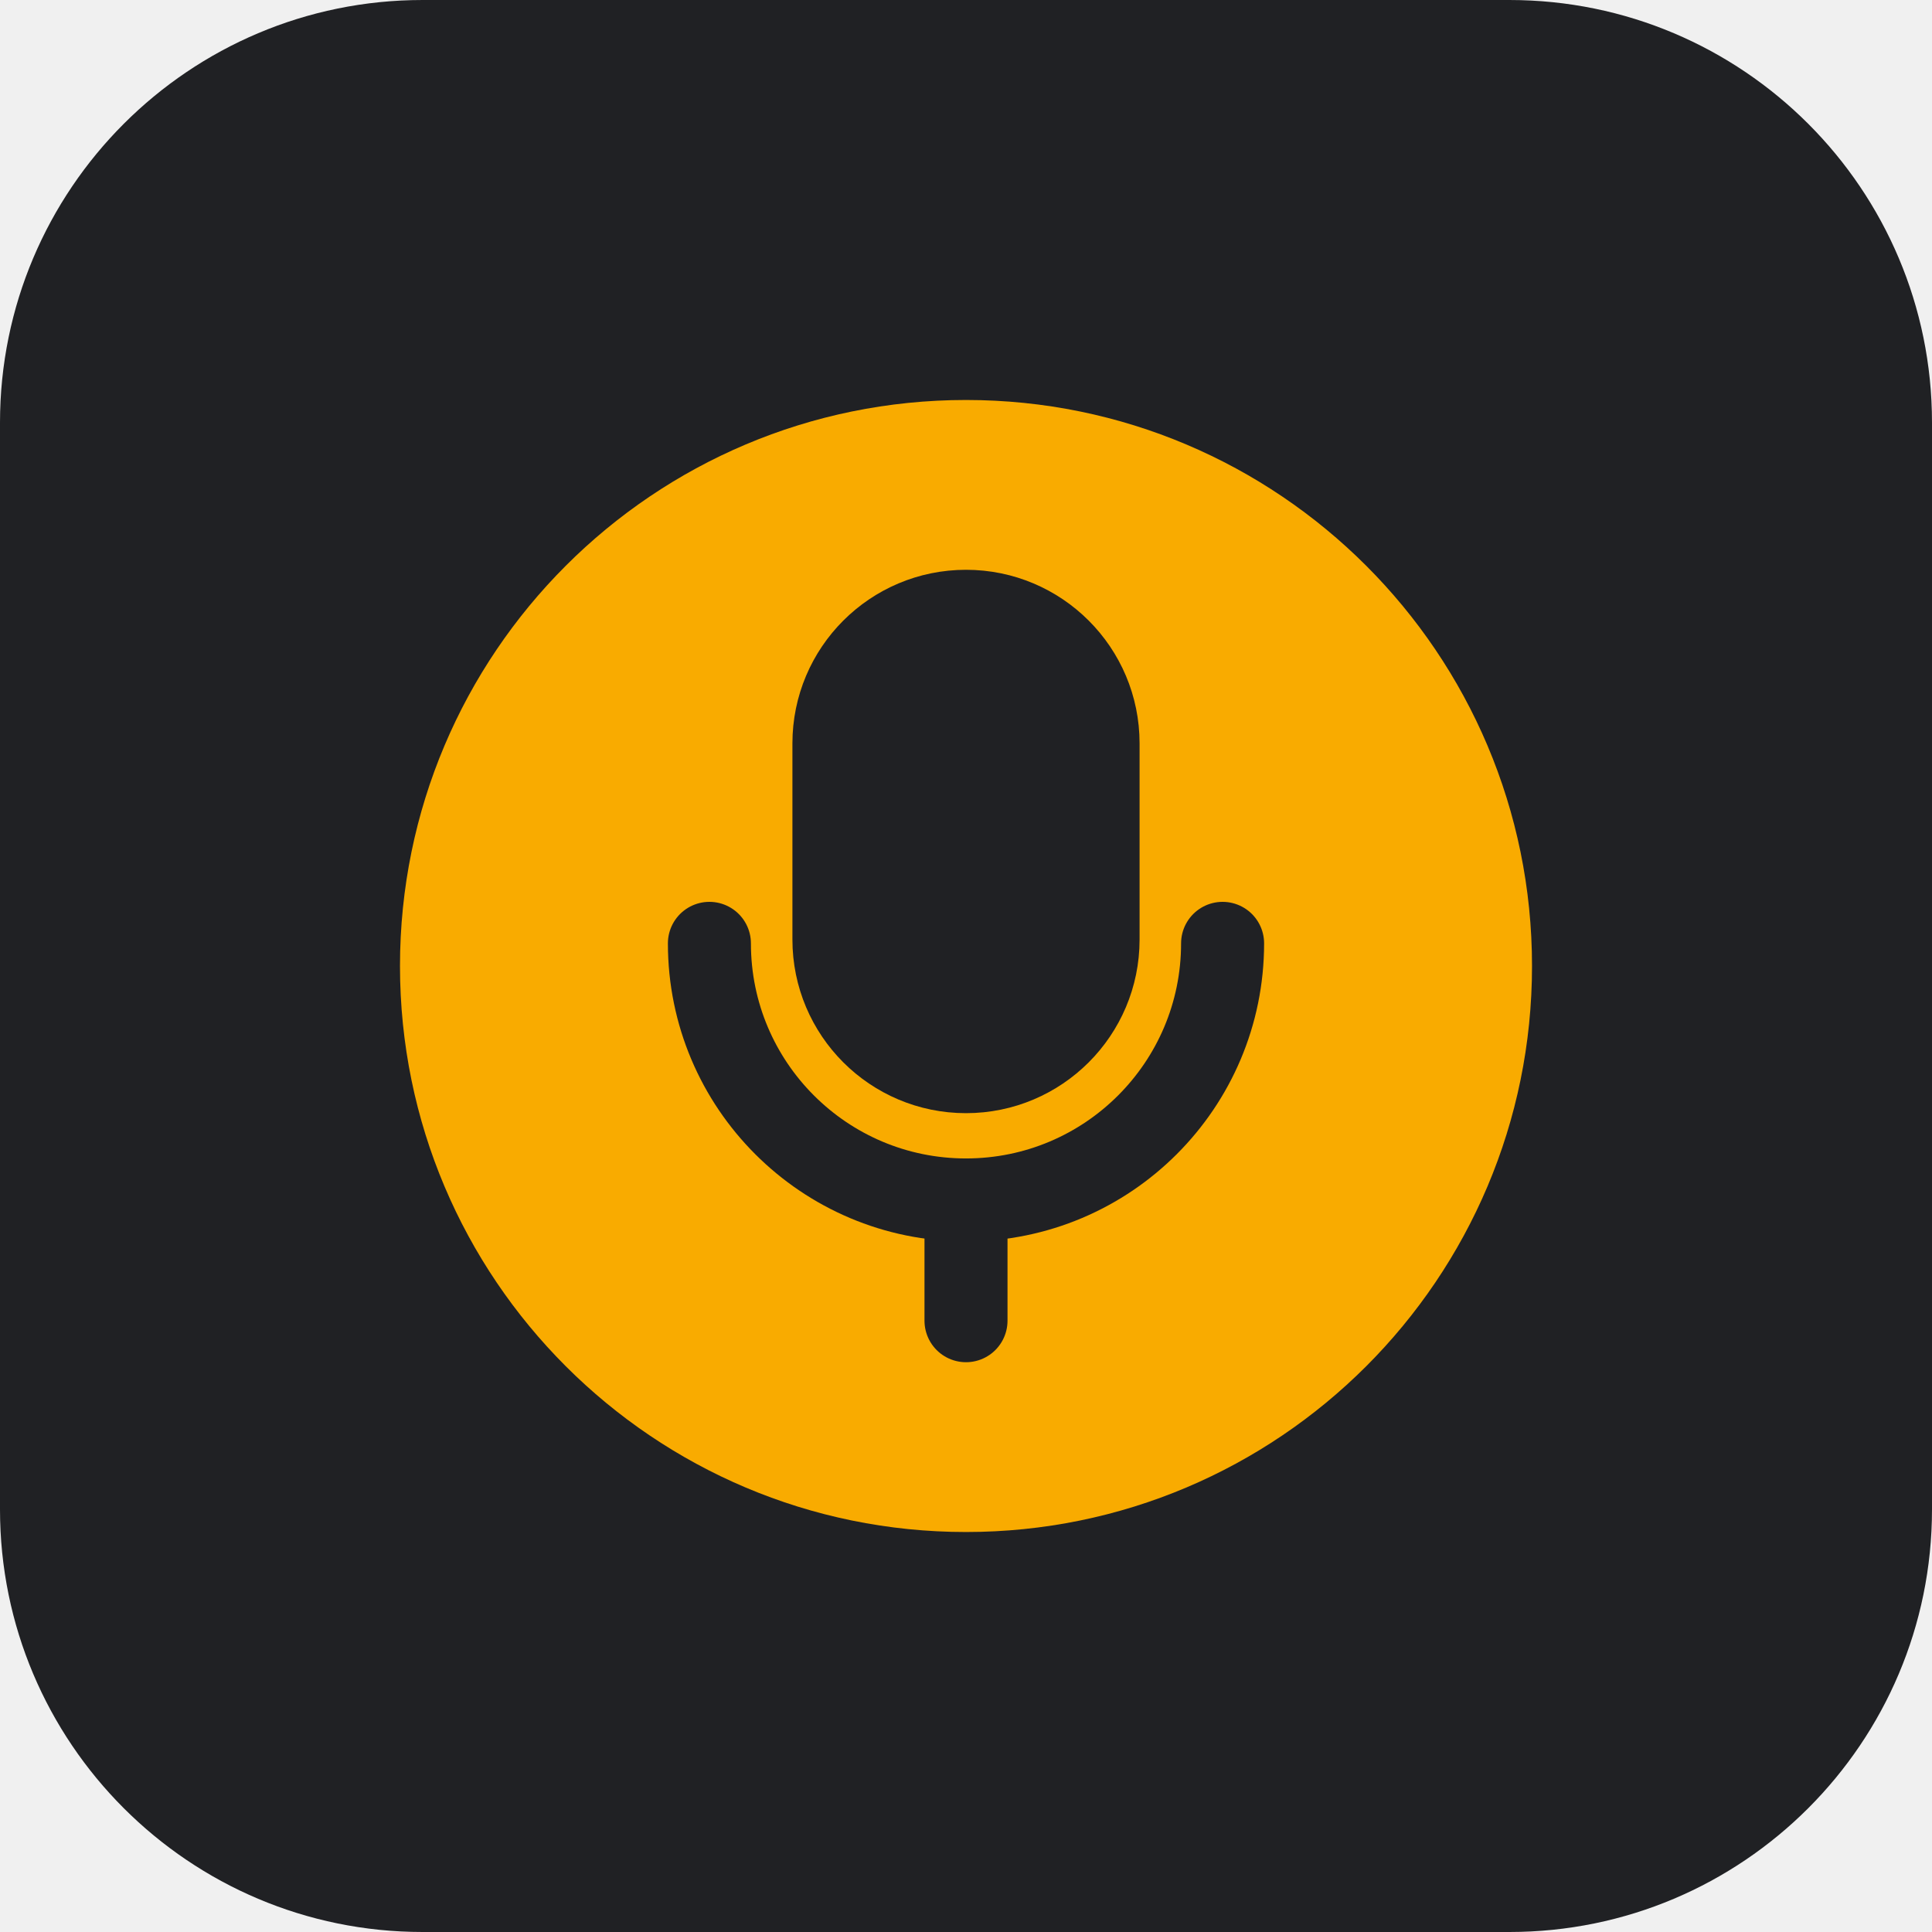
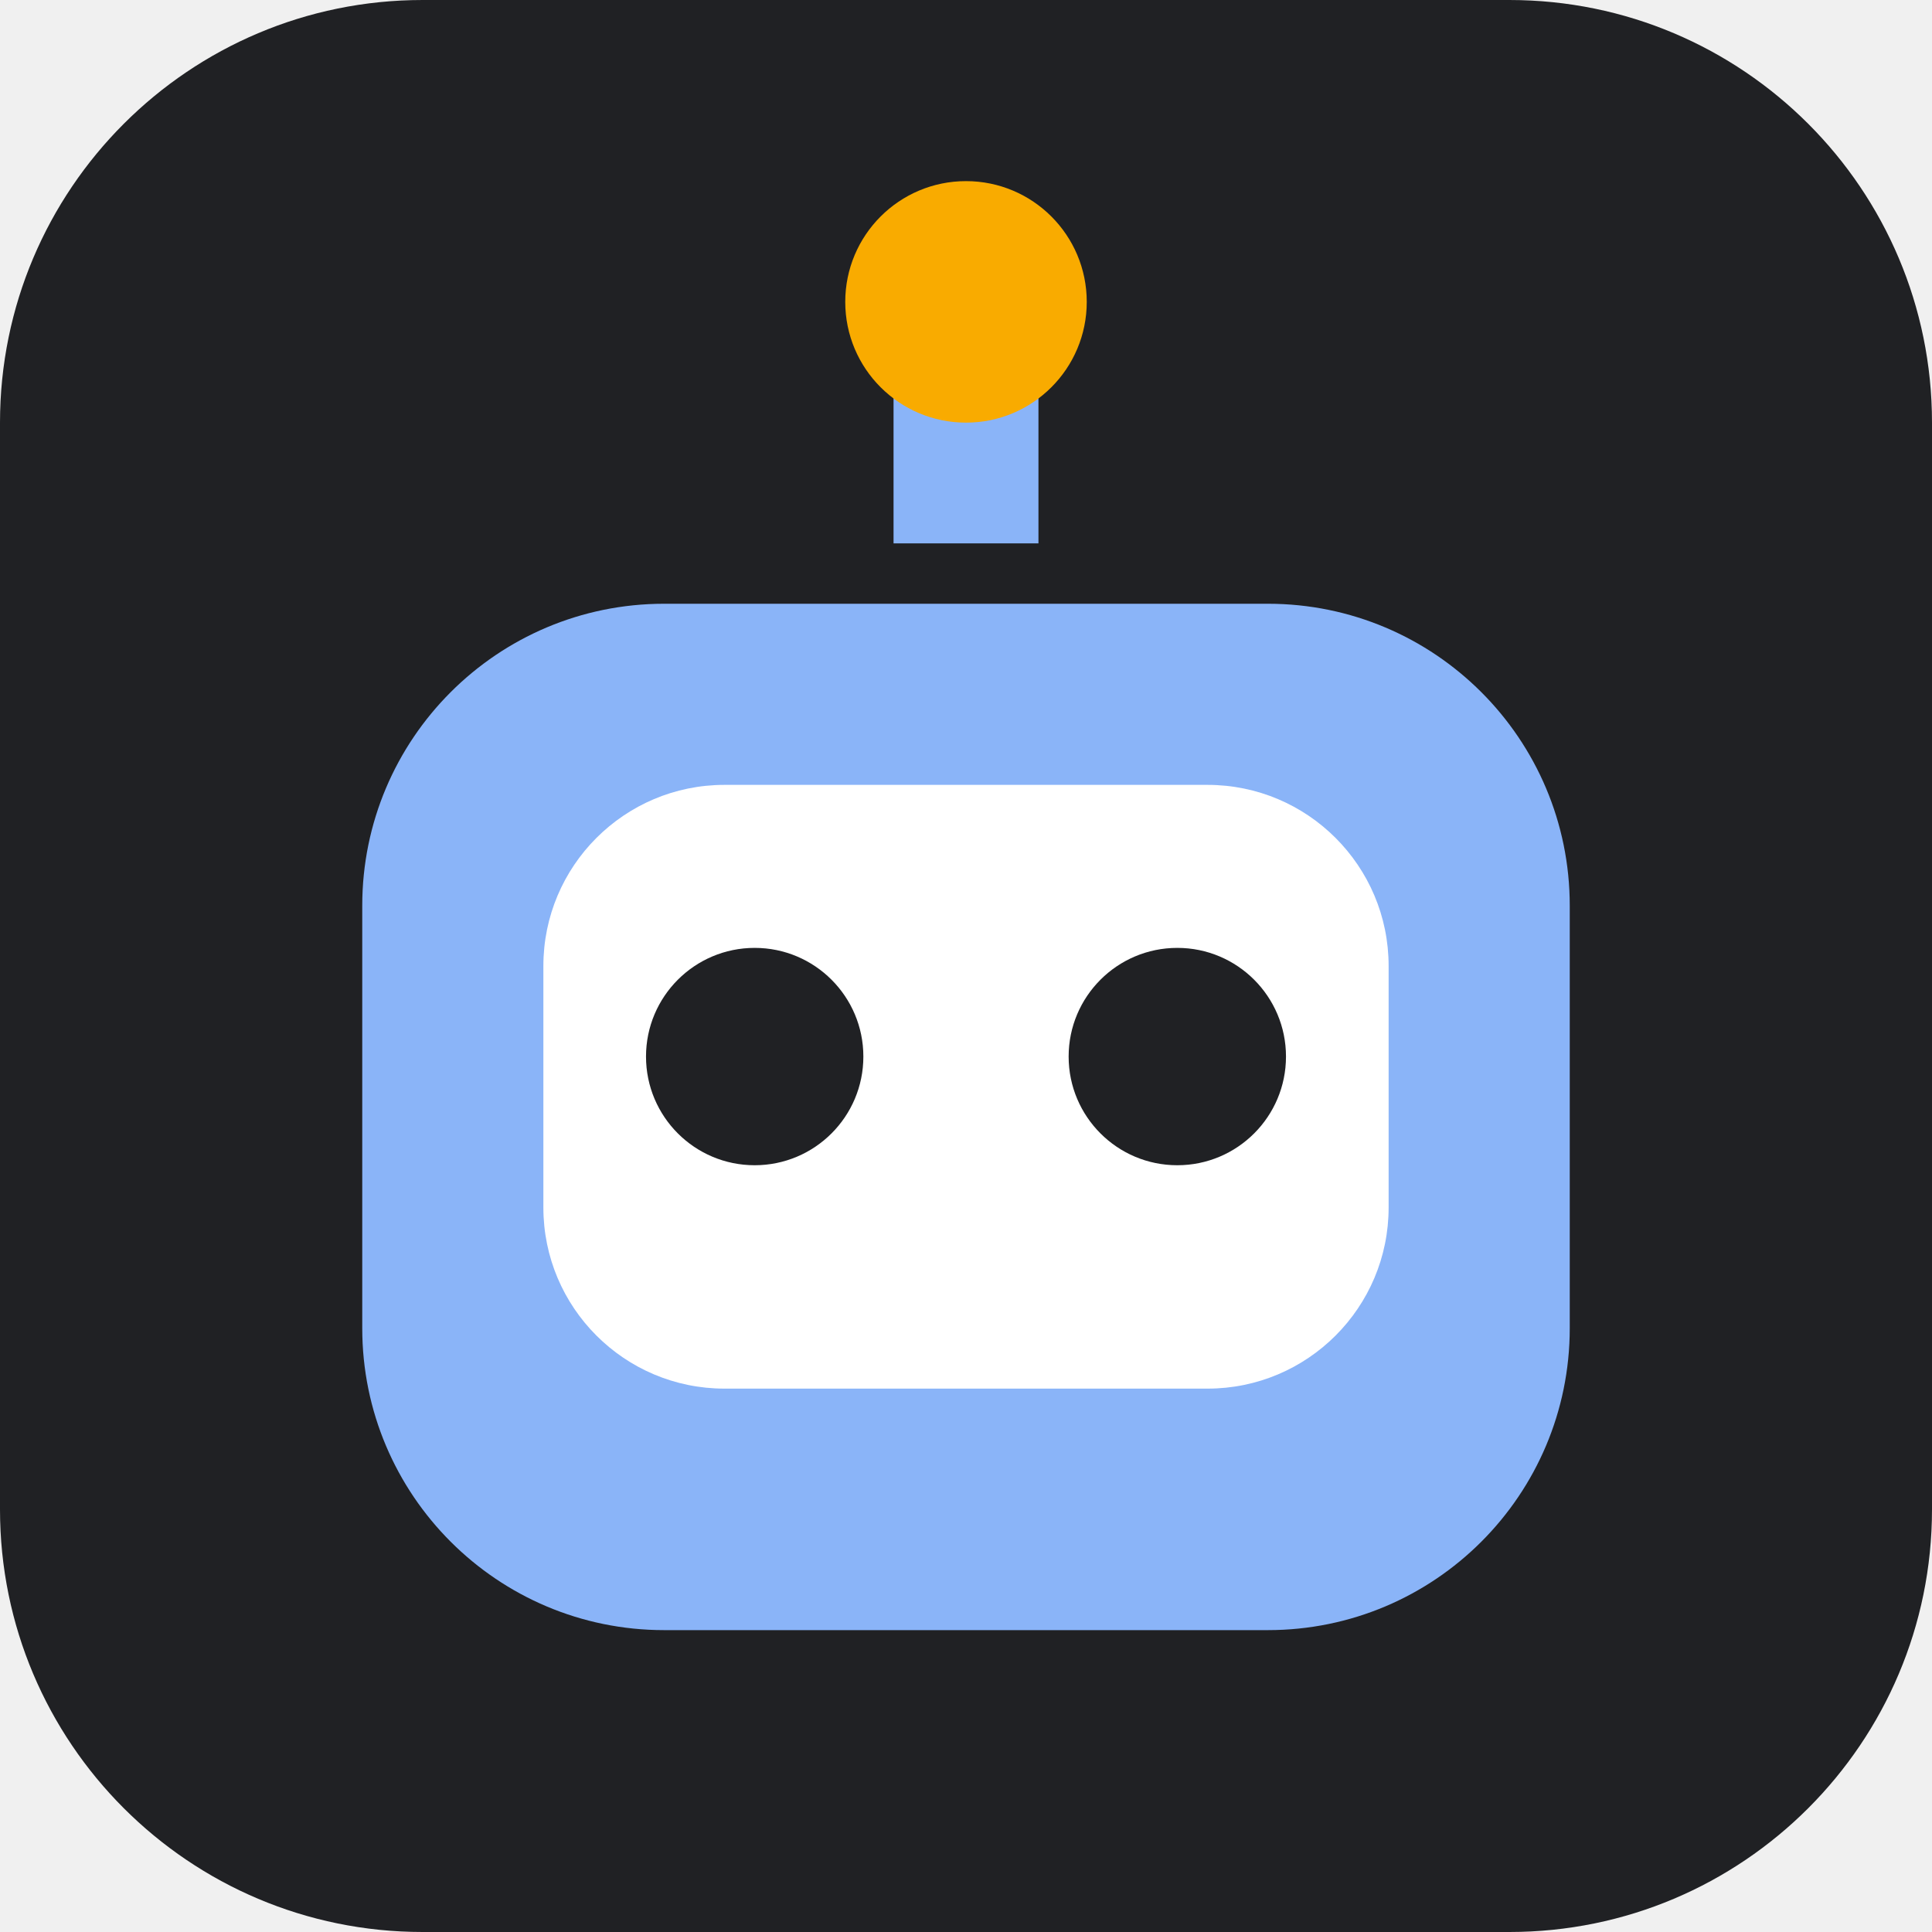
- <svg xmlns="http://www.w3.org/2000/svg" viewBox="0 0 512 512">
-   <rect width="512" height="512" rx="112" fill="#202124" />
-   <circle cx="256" cy="256" r="150" fill="#F9AB00" />
-   <g fill="none" stroke="#202124" stroke-width="22" stroke-linecap="round" stroke-linejoin="round">
-     <rect x="221" y="162" width="70" height="122" rx="35" fill="#202124" />
-     <path d="M188 250a68 68 0 0 0 136 0" />
-     <path d="M256 318v32" />
-   </g>
+ <svg xmlns="http://www.w3.org/2000/svg" width="32" height="32" viewBox="0 0 32 32" role="img">
+   <rect x="0" y="0" width="32" height="32" rx="7" fill="#202124" />
+   <rect x="6" y="10" width="20" height="17" rx="5" fill="#8AB4F8" />
+   <rect x="9" y="13" width="14" height="10" rx="3" fill="#FFFFFF" />
+   <path d="M16 9V6" stroke="#8AB4F8" stroke-width="2.4" />
+   <circle cx="16" cy="5" r="2" fill="#F9AB00" />
+   <circle cx="12.5" cy="17.5" r="1.8" fill="#202124" />
+   <circle cx="19.5" cy="17.5" r="1.8" fill="#202124" />
</svg>
